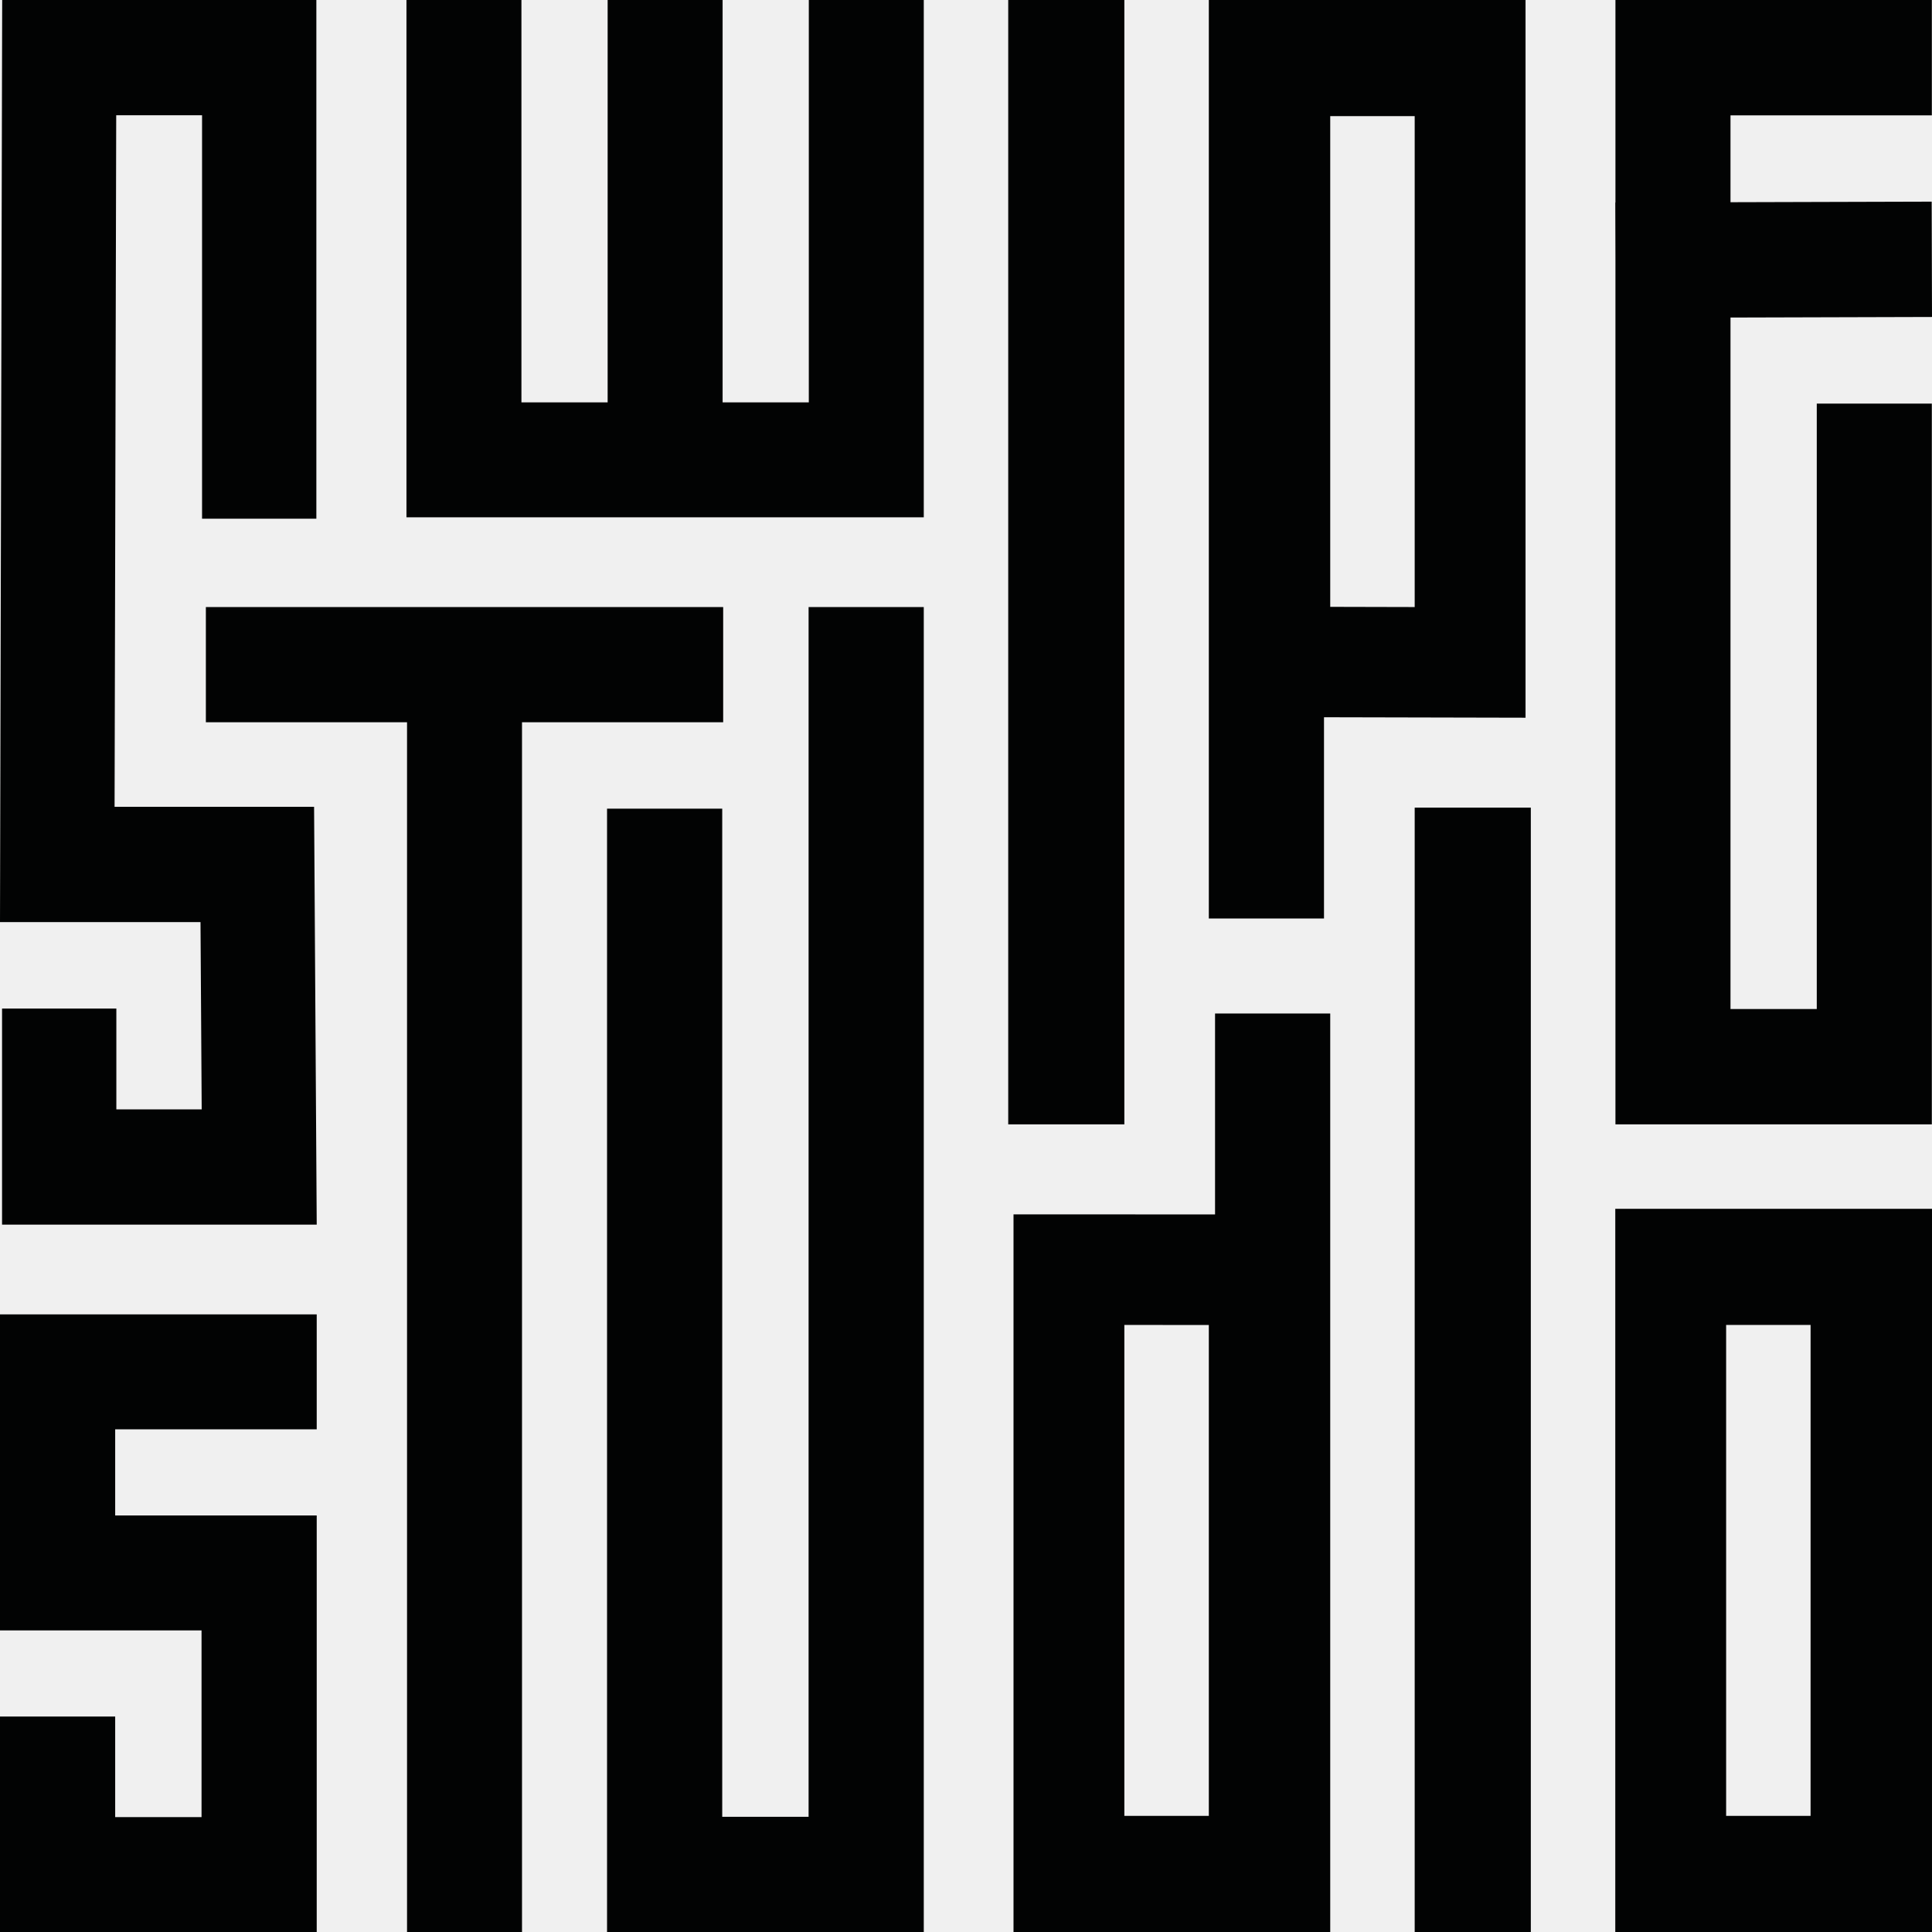
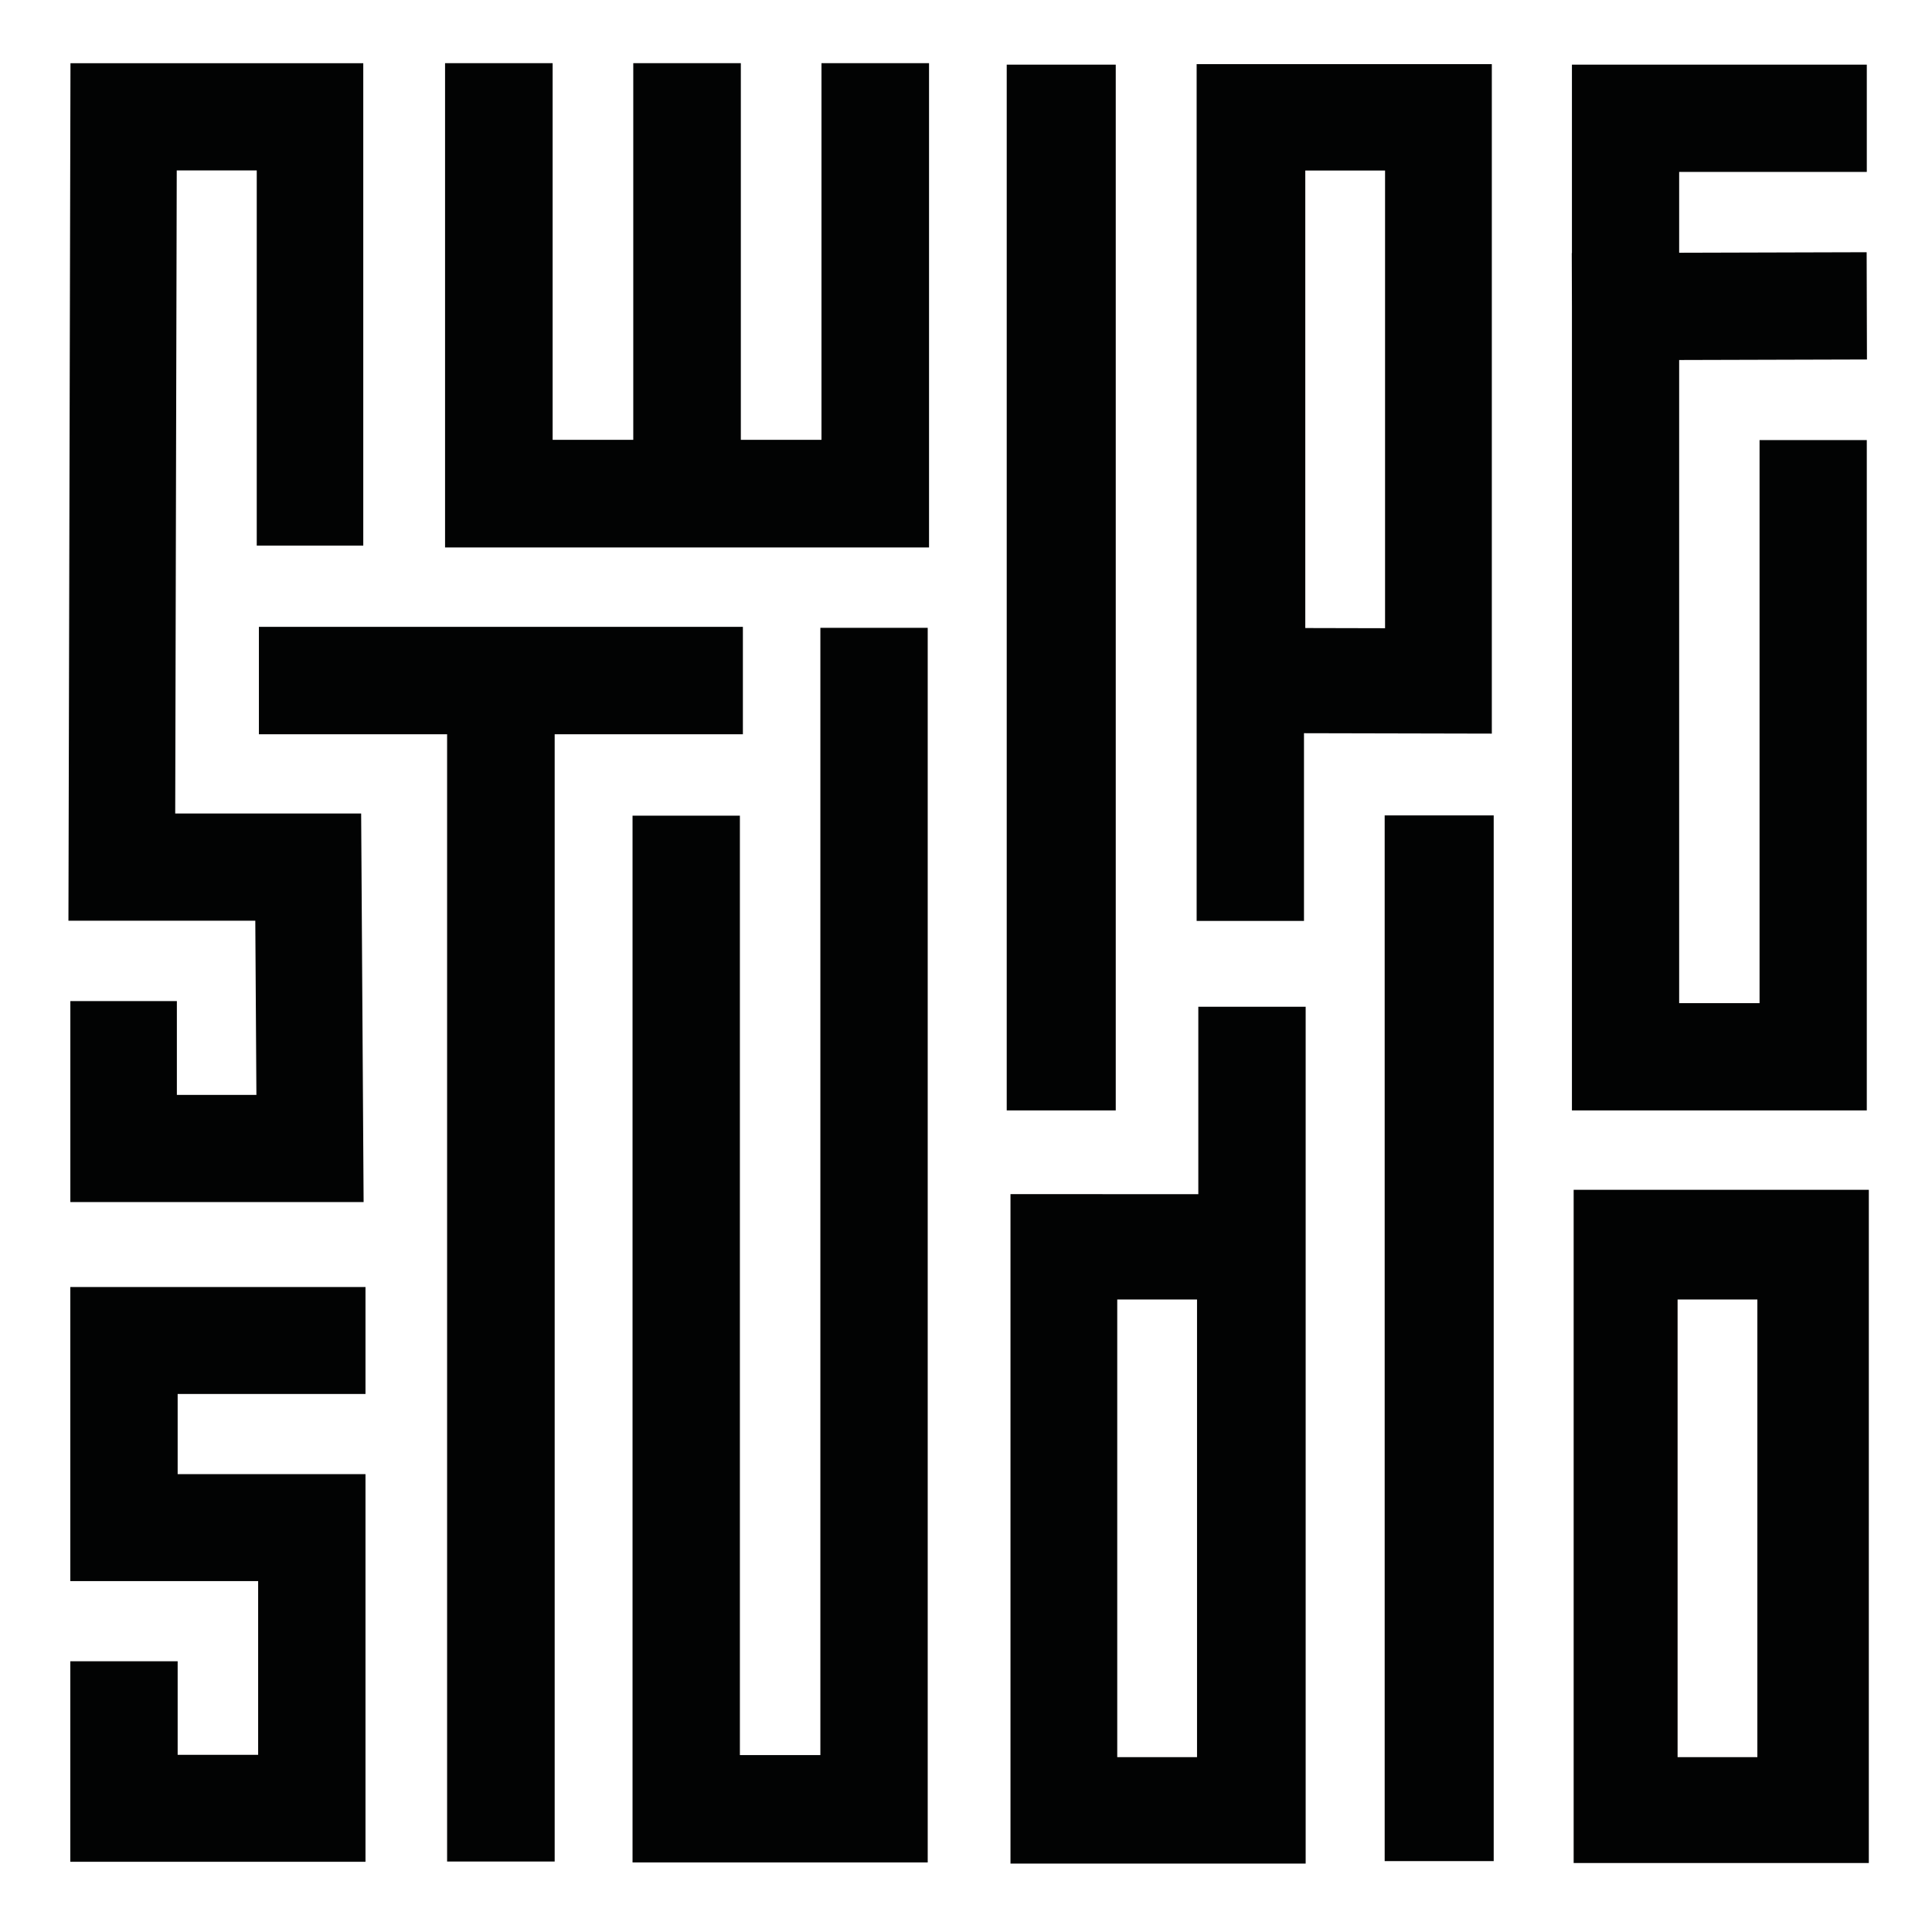
- <svg xmlns="http://www.w3.org/2000/svg" width="366px" height="366px" viewBox="0 0 366 366" version="1.1">
+ <svg xmlns="http://www.w3.org/2000/svg" xmlns:xlink="http://www.w3.org/1999/xlink" width="367px" height="367px" viewBox="0 0 367 367" version="1.1">
+   <defs>
+     <rect id="path-1" x="0" y="0" width="367" height="367" />
+   </defs>
  <g id="New" stroke="none" stroke-width="1" fill="none" fill-rule="evenodd">
-     <g id="Swipe-Studio-Copy-3" fill="#020303">
-       <path d="M306.031,0 L306.031,38.368 L306,38.368 L306.031,49.292 L306.031,213 L365.968,213 L365.968,76.461 L344.171,76.461 L344.171,191.152 L327.828,191.152 L327.828,60.155 L366,60.048 L365.939,38.2 L327.828,38.307 L327.828,21.848 L365.97,21.848 L365.97,0 L306.031,0 Z M229,0 L229,174 L250.82,174 L250.82,135.877 L289,135.963 L289,0 L229,0 Z M252,114.962 L252,22 L268,22 L268,115 L252,114.962 Z M191,213 L213,213 L213,1.13686838e-13 L191,1.13686838e-13 L191,213 Z M153.221,1.13686838e-13 L153.221,76.221 L136.891,76.221 L136.891,1.13686838e-13 L115.111,1.13686838e-13 L115.111,76.221 L98.78,76.221 L98.78,1.13686838e-13 L77,1.13686838e-13 L77,98 L115.111,98 L136.891,98 L175,98 L175,1.13686838e-13 L153.221,1.13686838e-13 Z M0.414,1.13686838e-13 L4.54747351e-13,174.683 L37.984,174.683 L38.209,210.163 L22.042,210.163 L22.042,191.057 L0.389,191.057 L0.389,232 L60,232 L59.5,152.845 L21.705,152.845 L22.016,21.837 L38.278,21.837 L38.278,98.261 L59.931,98.261 L59.931,1.13686838e-13 L0.414,1.13686838e-13 Z M153.18,115 L153.18,344.172 L136.82,344.172 L136.82,153.195 L115,153.195 L115,366 L175,366 L175,115 L153.18,115 Z M39,115 L39,136.829 L77.109,136.829 L77.109,366 L98.889,366 L98.889,136.829 L137,136.829 L137,115 L39,115 Z M268,366 L290,366 L290,153 L268,153 L268,366 Z M230.18,192 L230.18,230.064 L192,230.048 L192,366 L252,366 L252,192 L230.18,192 Z M213,251 L229,251.006 L229,344 L213,344 L213,251 Z M306,229 L306,366 L365.998,366 L366,229 L306,229 Z M327,251 L343,251 L342.998,343.998 L327,344 L327,251 Z M4.54747351e-13,249 L4.54747351e-13,308.862 L38.18,308.861 L38.18,344.231 L21.82,344.231 L21.82,325.185 L4.54747351e-13,325.185 L4.54747351e-13,366 L60,366 L60,287.091 L21.82,287.092 L21.82,270.769 L60,270.769 L60,249 L4.54747351e-13,249 Z" id="Fill-1" transform="translate(183, 183) rotate(-360) translate(-183, -183) " />
+     <g id="Artboard" transform="translate(-1173, -20)">
+       <g id="Swipe-Studio-Copy-3" transform="translate(1173, 20)">
+         <g id="Swipe-Studio-Copy">
+           <g id="Fill-1">
+             <mask id="mask-2" fill="white">
+               <use xlink:href="#path-1" />
+             </mask>
+             <use id="Mask" fill="#FFFFFF" xlink:href="#path-1" />
+           </g>
+         </g>
+         <path d="M298.601,12.286 L298.601,48.068 L298.572,48.068 L298.601,58.256 L298.601,210.93 L354.613,210.93 L354.613,83.594 L334.243,83.594 L334.243,190.555 L318.971,190.555 L318.971,68.387 L354.643,68.287 L354.586,47.912 L318.971,48.011 L318.971,32.662 L354.615,32.662 L354.615,12.286 L298.601,12.286 Z M227.313,12.181 L227.313,174.937 L247.704,174.937 L247.704,139.278 L283.384,139.358 L283.384,12.181 L227.313,12.181 Z M247.95,119.301 L247.95,32.398 L263.104,32.398 L263.104,119.336 L247.95,119.301 Z M191.236,210.93 L211.947,210.93 L211.947,12.286 L191.236,12.286 L191.236,210.93 Z M156.047,12 L156.047,83.549 L140.728,83.549 L140.728,12 L120.296,12 L120.296,83.549 L104.976,83.549 L104.976,12 L84.543,12 L84.543,103.993 L120.296,103.993 L140.728,103.993 L176.479,103.993 L176.479,12 L156.047,12 Z M13.387,12.01 L13,174.898 L48.496,174.898 L48.706,207.982 L33.598,207.982 L33.598,190.166 L13.363,190.166 L13.363,228.345 L69.071,228.345 L68.604,154.534 L33.284,154.534 L33.574,32.372 L48.771,32.372 L48.771,103.636 L69.006,103.636 L69.006,12.01 L13.387,12.01 Z M155.837,119.258 L155.837,333.393 L140.548,333.393 L140.548,154.947 L120.157,154.947 L120.157,353.789 L176.227,353.789 L176.227,119.258 L155.837,119.258 Z M49.182,119.079 L49.182,139.475 L84.932,139.475 L84.932,353.61 L105.365,353.61 L105.365,139.475 L141.117,139.475 L141.117,119.079 L49.182,119.079 Z M263.031,353.537 L283.742,353.537 L283.742,154.893 L263.031,154.893 L263.031,353.537 Z M227.631,191.243 L227.631,226.848 L191.951,226.833 L191.951,354 L248.022,354 L248.022,191.243 L227.631,191.243 Z M212.231,246.844 L227.385,246.85 L227.385,333.783 L212.231,333.783 L212.231,246.844 Z M298.929,226.016 L298.929,353.896 L354.998,353.896 L355,226.016 L298.929,226.016 Z M318.673,246.844 L333.827,246.844 L333.826,333.781 L318.673,333.783 L318.673,246.844 Z M13.357,244.481 L13.357,300.341 L49.037,300.34 L49.037,333.345 L33.748,333.345 L33.748,315.572 L13.357,315.572 L13.357,353.659 L69.428,353.659 L69.428,280.025 L33.748,280.027 L33.748,264.795 L69.428,264.795 L69.428,244.481 L13.357,244.481 Z" id="Fill-1" fill="#020303" transform="translate(184, 183) rotate(-360) translate(-184, -183) " />
+       </g>
    </g>
  </g>
</svg>
